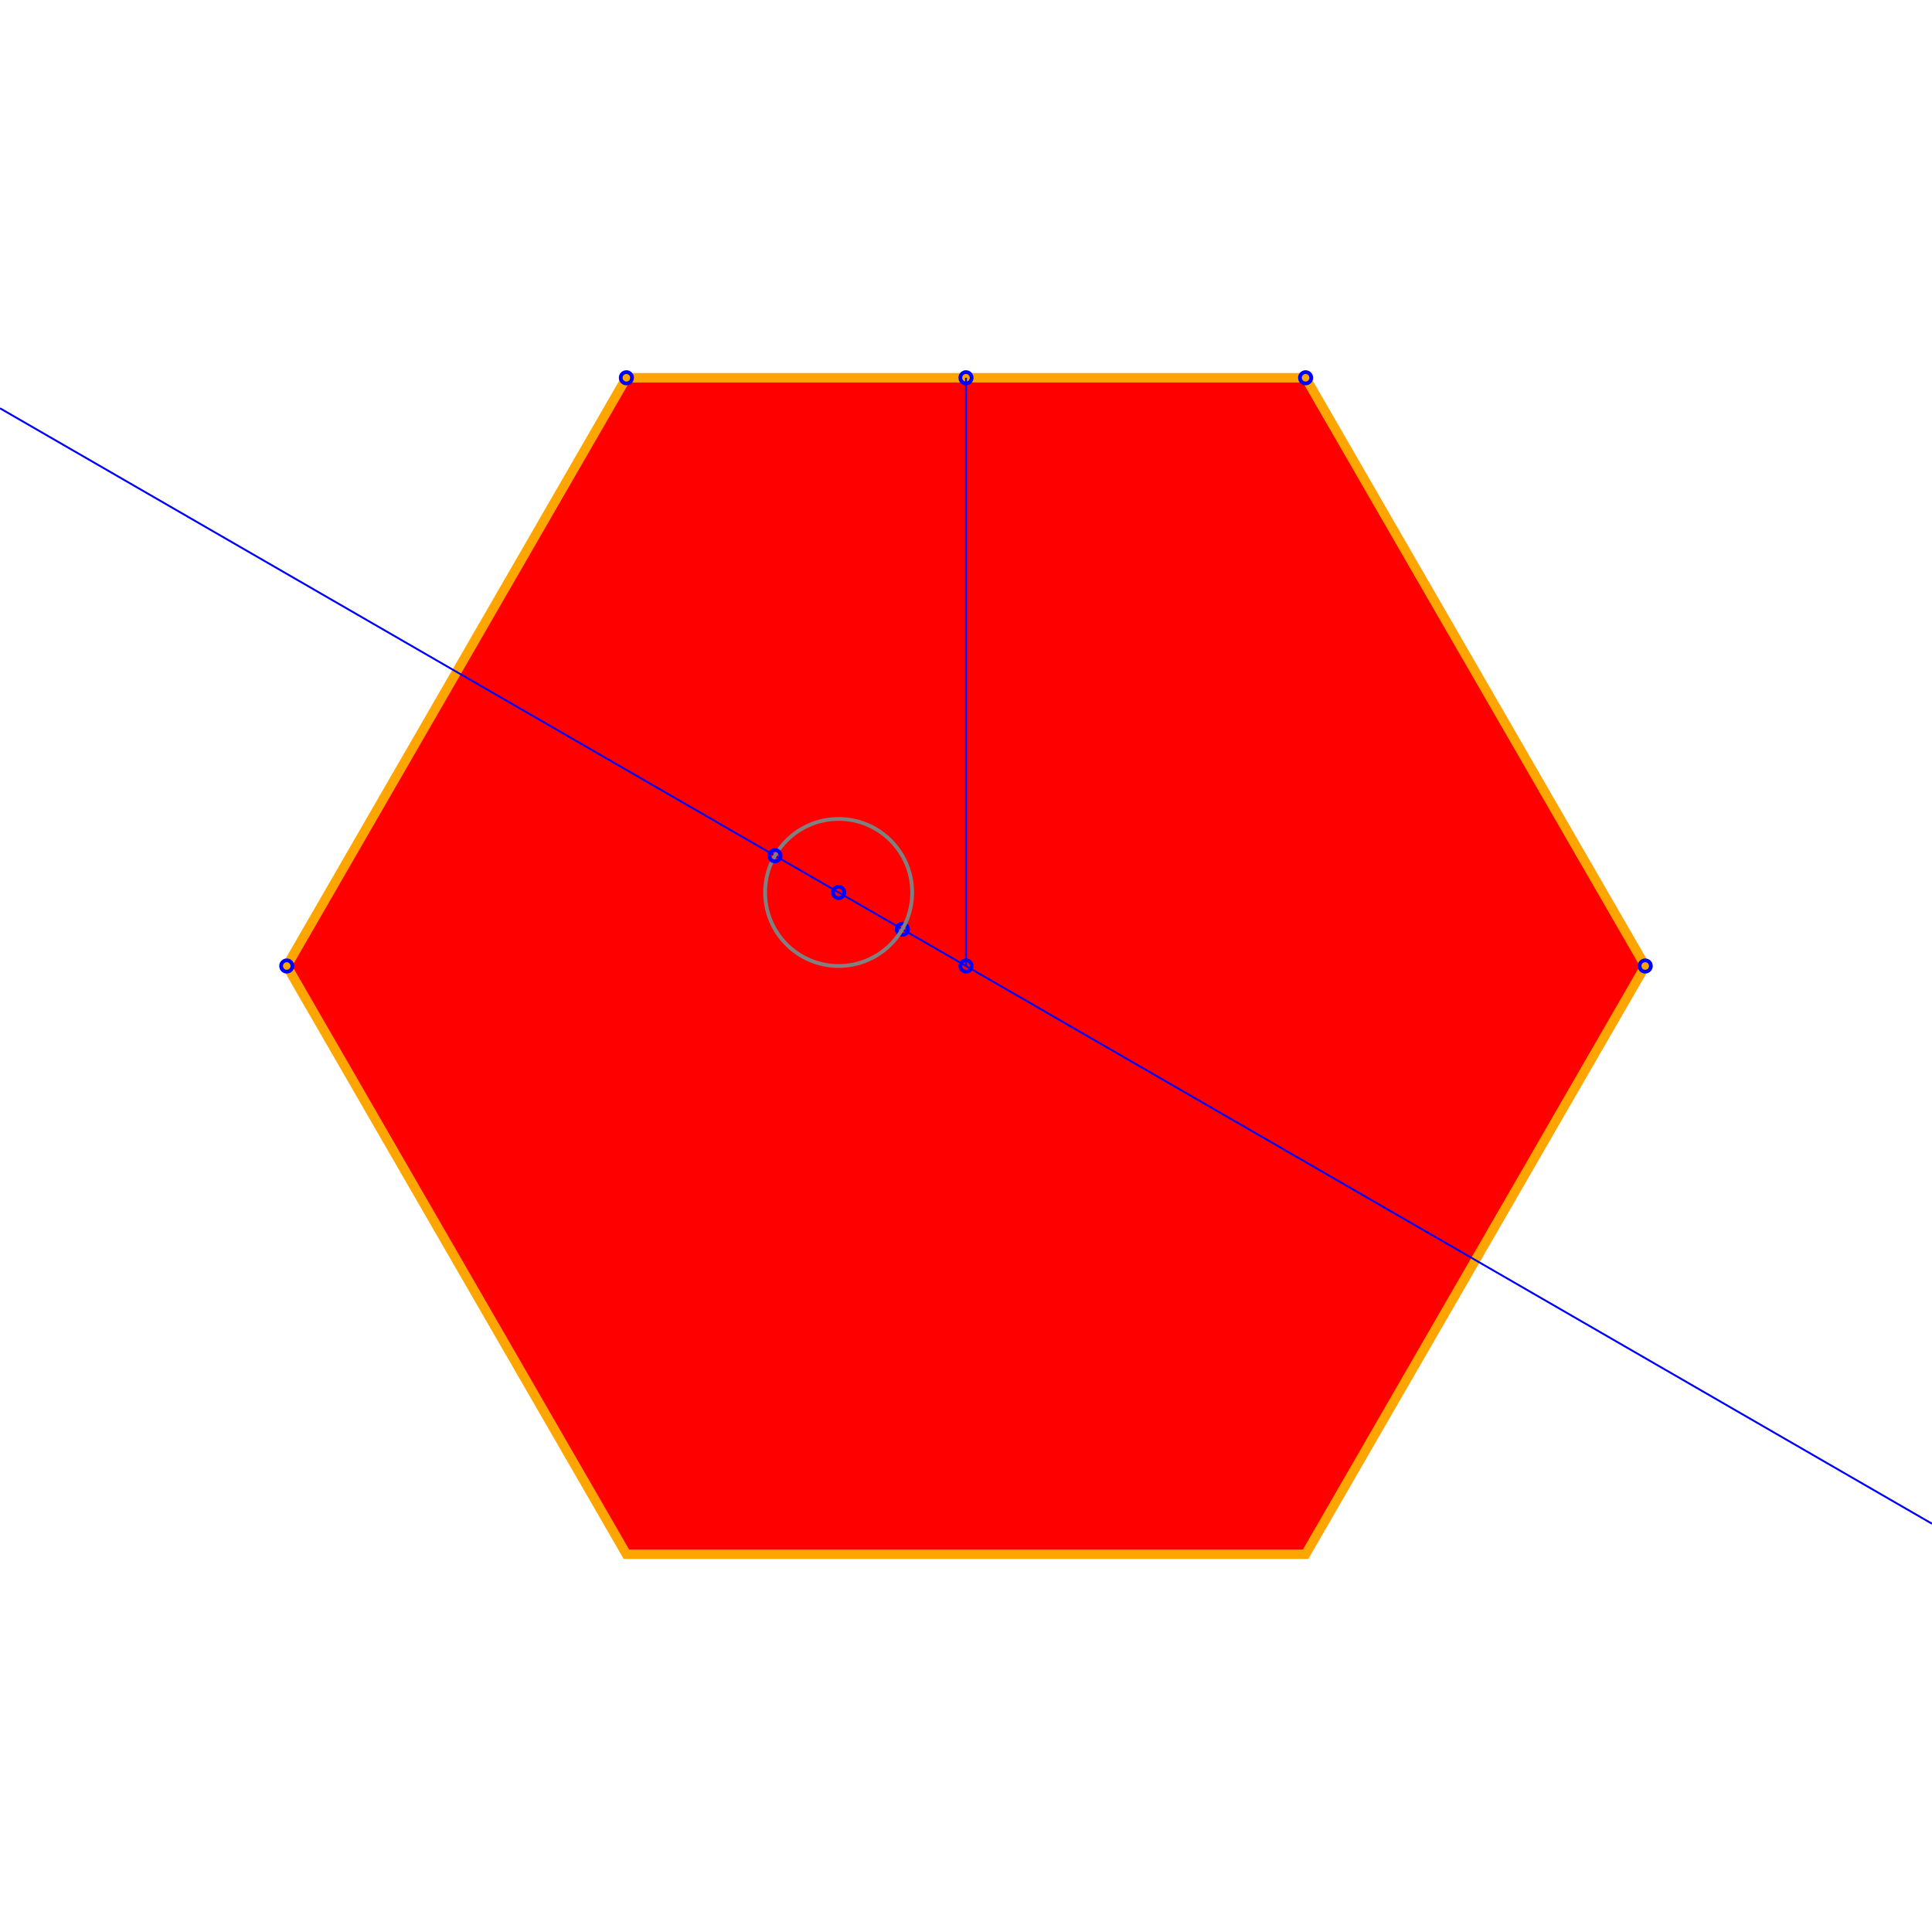
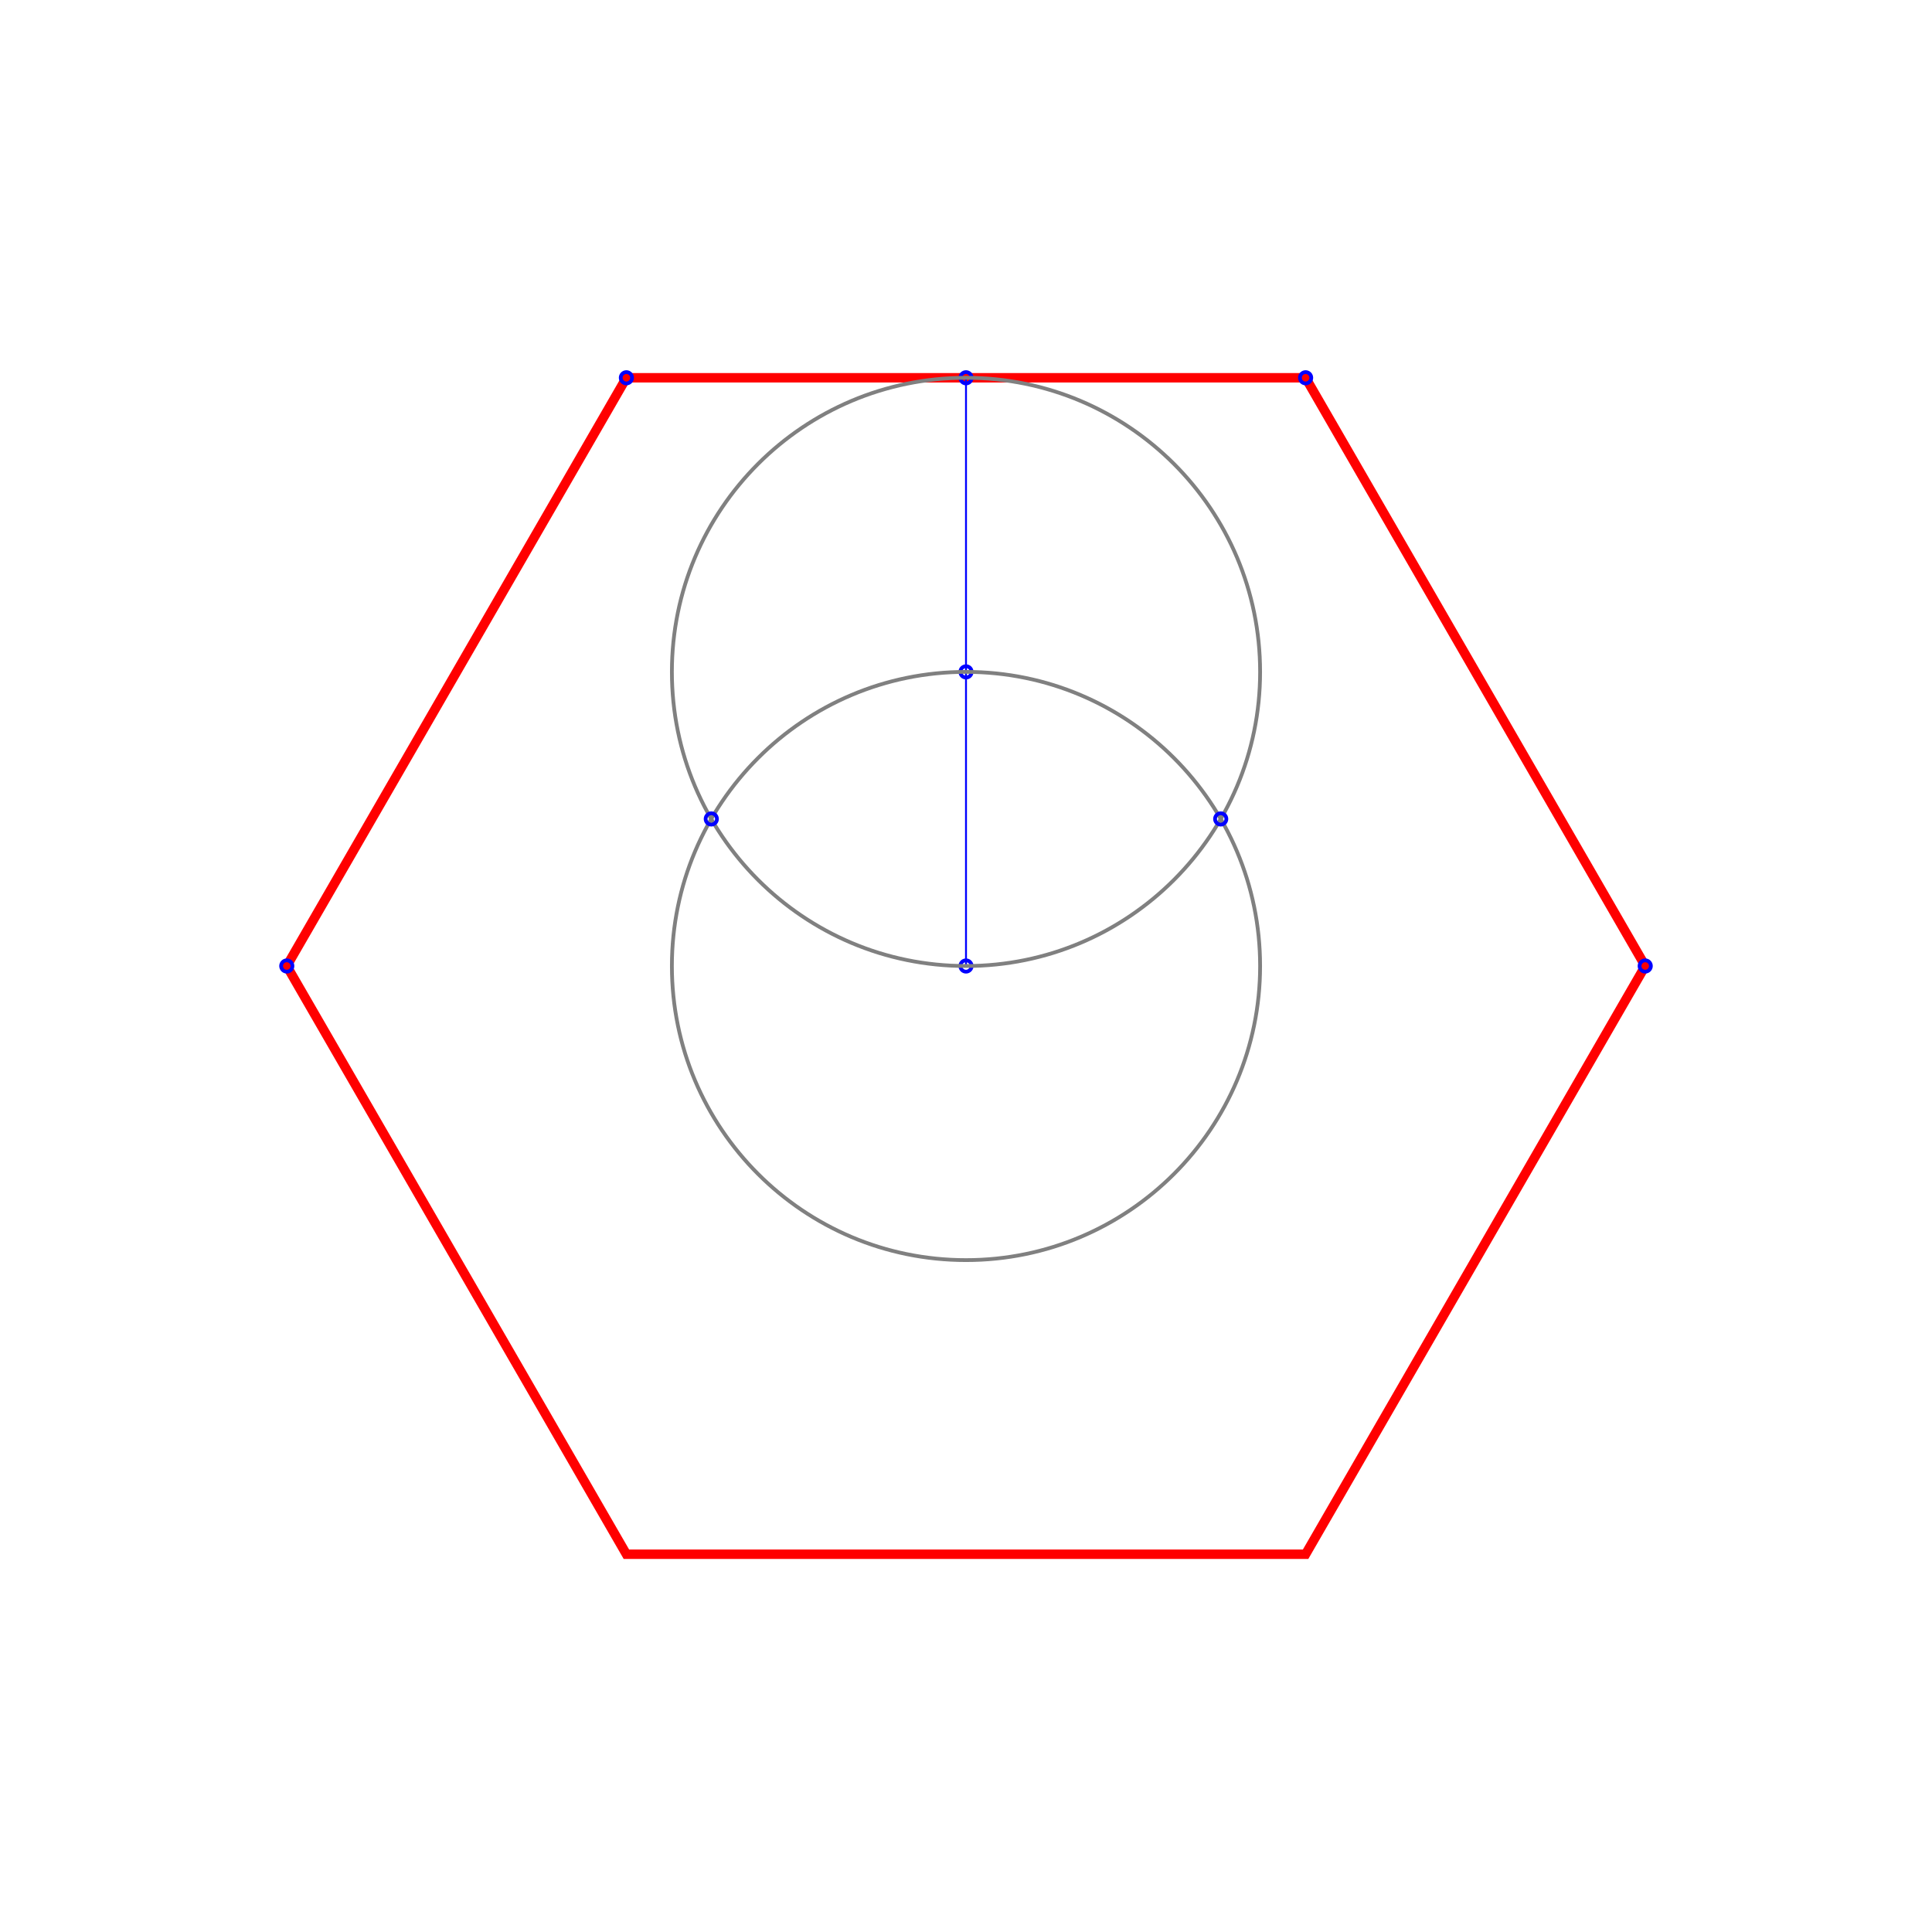
<svg xmlns="http://www.w3.org/2000/svg" width="1024" height="1024" desc="Created by KTab" version="1.2">
-   <path stroke="orange" stroke-width="5" fill="red" opacity="1.0" d="M 692.0 200.231 L 332.0 200.231 L 152.0 512.0 L 332.0 823.769 L 692.0 823.769 L 872.0 512.0 Z" />
+   <path stroke="red" stroke-width="5" fill="none" opacity="1.0" d="M 692.0 200.231 L 332.0 200.231 L 152.0 512.0 L 332.0 823.769 L 692.0 823.769 L 872.0 512.0 Z" />
  <circle cx="872.0" cy="512.0" r="3" fill="none" stroke="blue" stroke-width="2" />
  <circle cx="152.0" cy="512.0" r="3" fill="none" stroke="blue" stroke-width="2" />
  <circle cx="692.0" cy="200.231" r="3" fill="none" stroke="blue" stroke-width="2" />
  <circle cx="332.0" cy="200.231" r="3" fill="none" stroke="blue" stroke-width="2" />
  <circle cx="512.0" cy="512.0" r="3" fill="none" stroke="blue" stroke-width="2" />
  <circle cx="512.0" cy="200.231" r="3" fill="none" stroke="blue" stroke-width="2" />
  <path d="M 512.0 512.0 L 512.0 200.231" stroke="blue" stroke-width="1" />
-   <circle cx="478.25" cy="492.514" r="3" fill="none" stroke="blue" stroke-width="2" />
-   <path d="M 1024.0 807.603 L 0.0 216.397" stroke="blue" stroke-width="1" />
-   <circle cx="444.5" cy="473.029" r="3" fill="none" stroke="blue" stroke-width="2" />
-   <circle cx="444.5" cy="473.029" r="38.971" fill="none" stroke="gray" stroke-width="2" stroke-dashoffset="0.0" stroke-dasharray="244.863,0.0" />
-   <circle cx="410.75" cy="453.543" r="3" fill="none" stroke="blue" stroke-width="2" />
+   <circle cx="512.0" cy="356.115" r="3" fill="none" stroke="blue" stroke-width="2" />
+   <circle cx="512.0" cy="512.0" r="155.885" fill="none" stroke="gray" stroke-width="2" stroke-dashoffset="0.0" stroke-dasharray="979.452,0.0" />
+   <circle cx="512.0" cy="356.115" r="155.885" fill="none" stroke="gray" stroke-width="2" stroke-dashoffset="0.0" stroke-dasharray="979.452,0.0" />
+   <circle cx="377.0" cy="434.058" r="3" fill="none" stroke="blue" stroke-width="2" />
+   <circle cx="647.0" cy="434.058" r="3" fill="none" stroke="blue" stroke-width="2" />
</svg>
